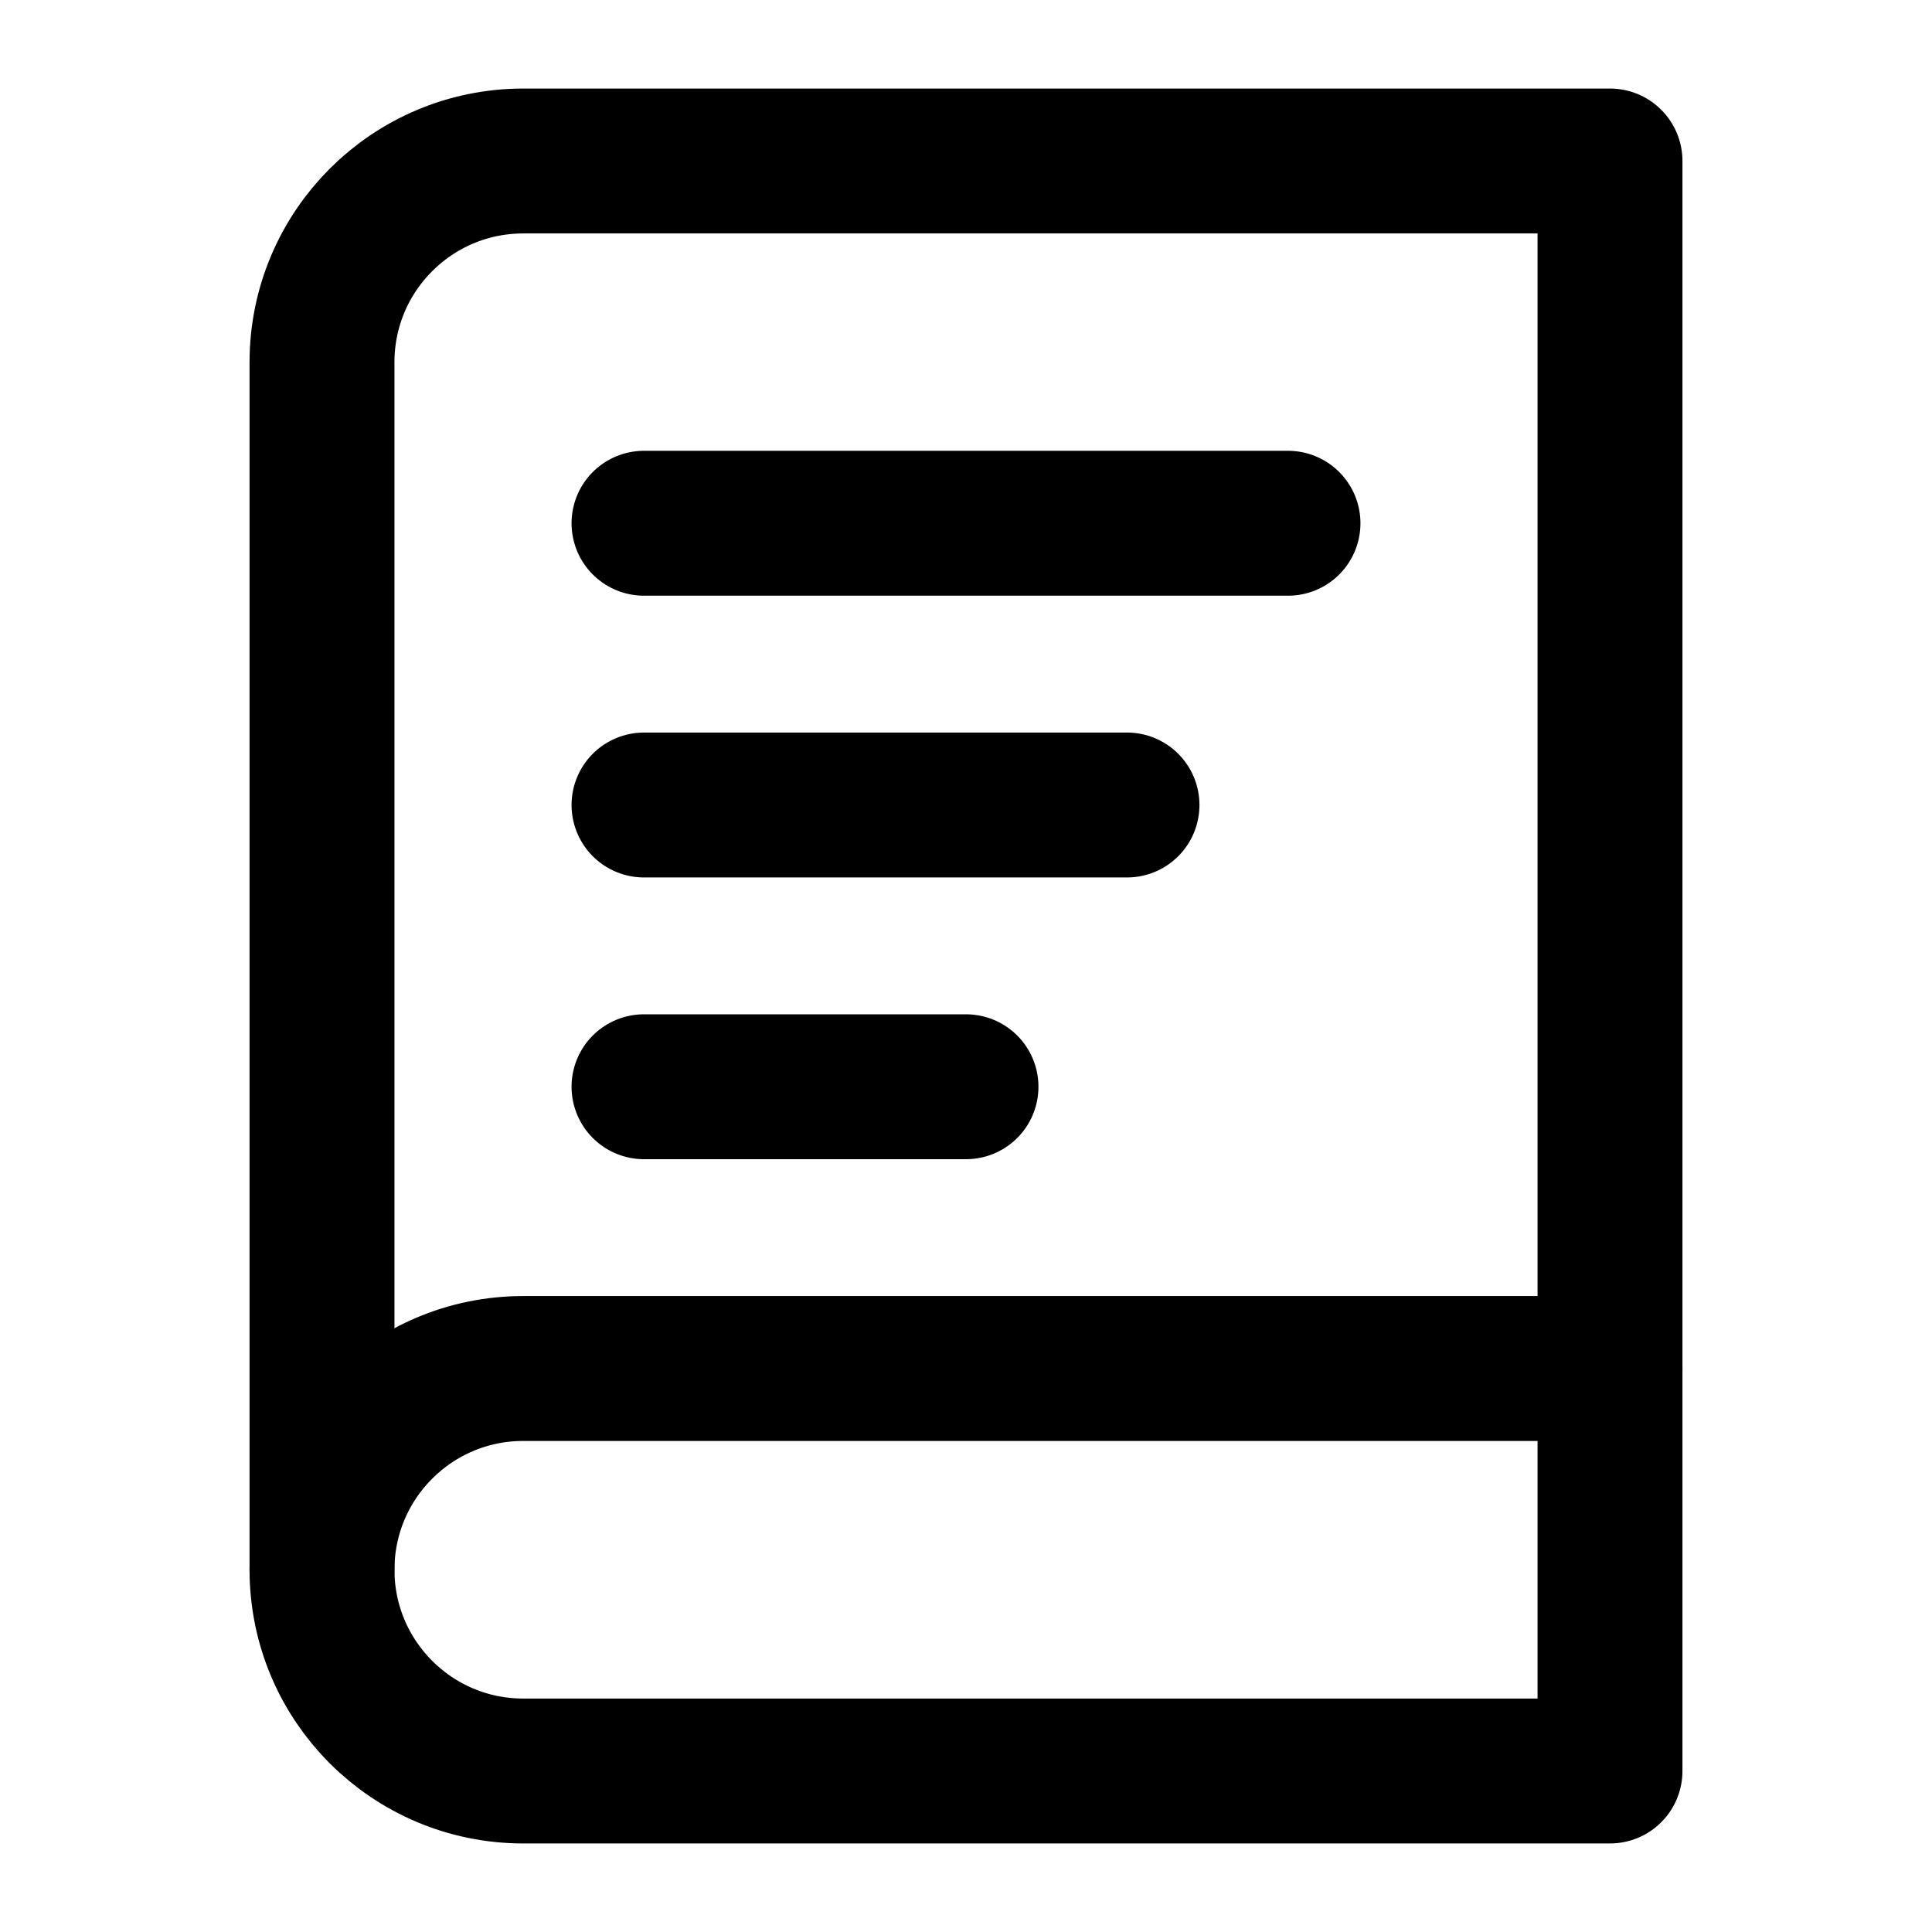
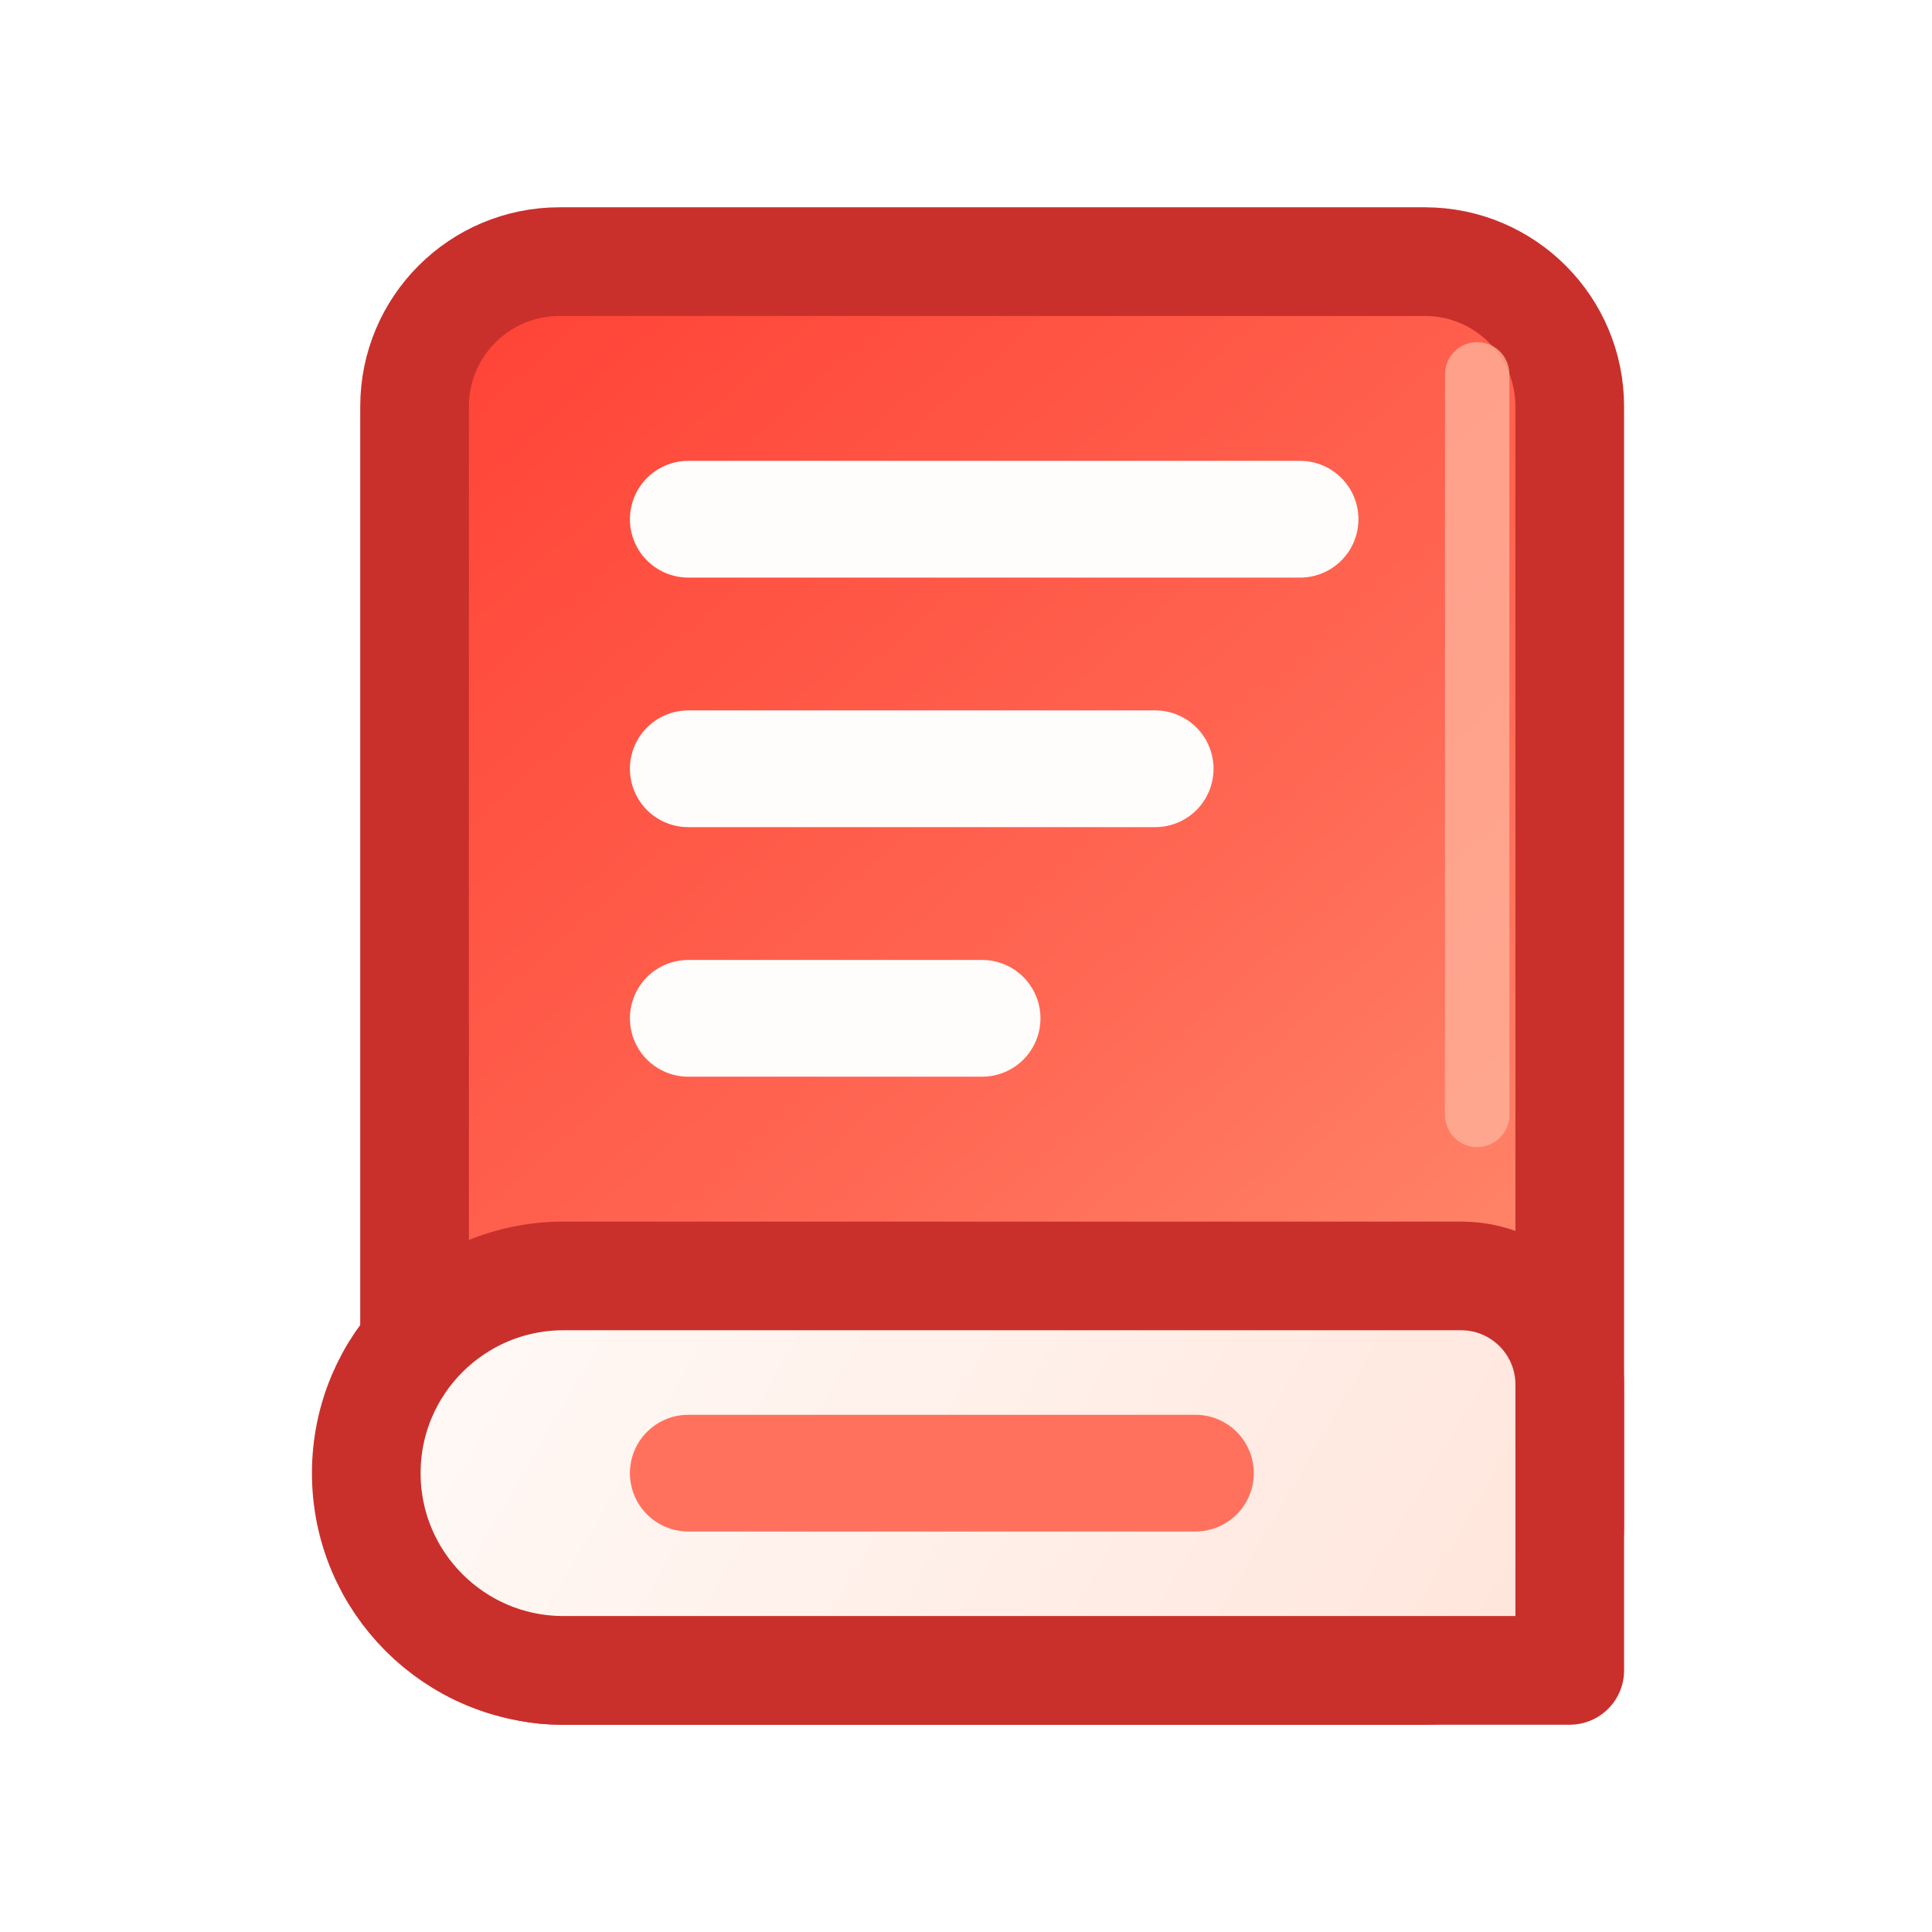
- <svg xmlns="http://www.w3.org/2000/svg" fill="none" viewBox="0 0 24 24" stroke="currentColor" stroke-width="1.8" stroke-linecap="round" stroke-linejoin="round">
-   <path d="M4 19.5A2.5 2.5 0 0 1 6.5 17H20" />
-   <path d="M4 4.5A2.5 2.5 0 0 1 6.5 2H20v20H6.5A2.5 2.5 0 0 1 4 19.5v-15Z" />
-   <path d="M8 6.5h8" />
-   <path d="M8 10h6" />
-   <path d="M8 13.5h4" />
+ <svg xmlns="http://www.w3.org/2000/svg" viewBox="0 0 24 24" fill="none">
+   <defs>
+     <linearGradient id="guide-main" x1="4" y1="3" x2="20" y2="21" gradientUnits="userSpaceOnUse">
+       <stop stop-color="#FF3D32" />
+       <stop offset=".55" stop-color="#FF6854" />
+       <stop offset="1" stop-color="#FF9A78" />
+     </linearGradient>
+     <linearGradient id="guide-paper" x1="7" y1="14" x2="19" y2="21" gradientUnits="userSpaceOnUse">
+       <stop stop-color="#FFF9F6" />
+       <stop offset="1" stop-color="#FFE5DB" />
+     </linearGradient>
+   </defs>
+   <rect x="5.15" y="3.25" width="14.35" height="17.5" rx="1.8" fill="url(#guide-main)" stroke="#C9302C" stroke-width="1.35" />
+   <path d="M7 15.85h11.15a1.35 1.35 0 0 1 1.35 1.35v3.55H7a2.45 2.45 0 1 1 0-4.9Z" fill="url(#guide-paper)" stroke="#C9302C" stroke-width="1.35" stroke-linejoin="round" />
+   <path d="M8.55 6.45h7.6M8.55 9.55h5.8M8.55 12.65h3.65" stroke="#FFFDFC" stroke-width="1.45" stroke-linecap="round" />
+   <path d="M8.55 18.3h6.3" stroke="#FF715D" stroke-width="1.45" stroke-linecap="round" />
+   <path d="M18.35 4.65v9.2" stroke="#FFB09A" stroke-width=".8" stroke-linecap="round" opacity=".8" />
</svg>
